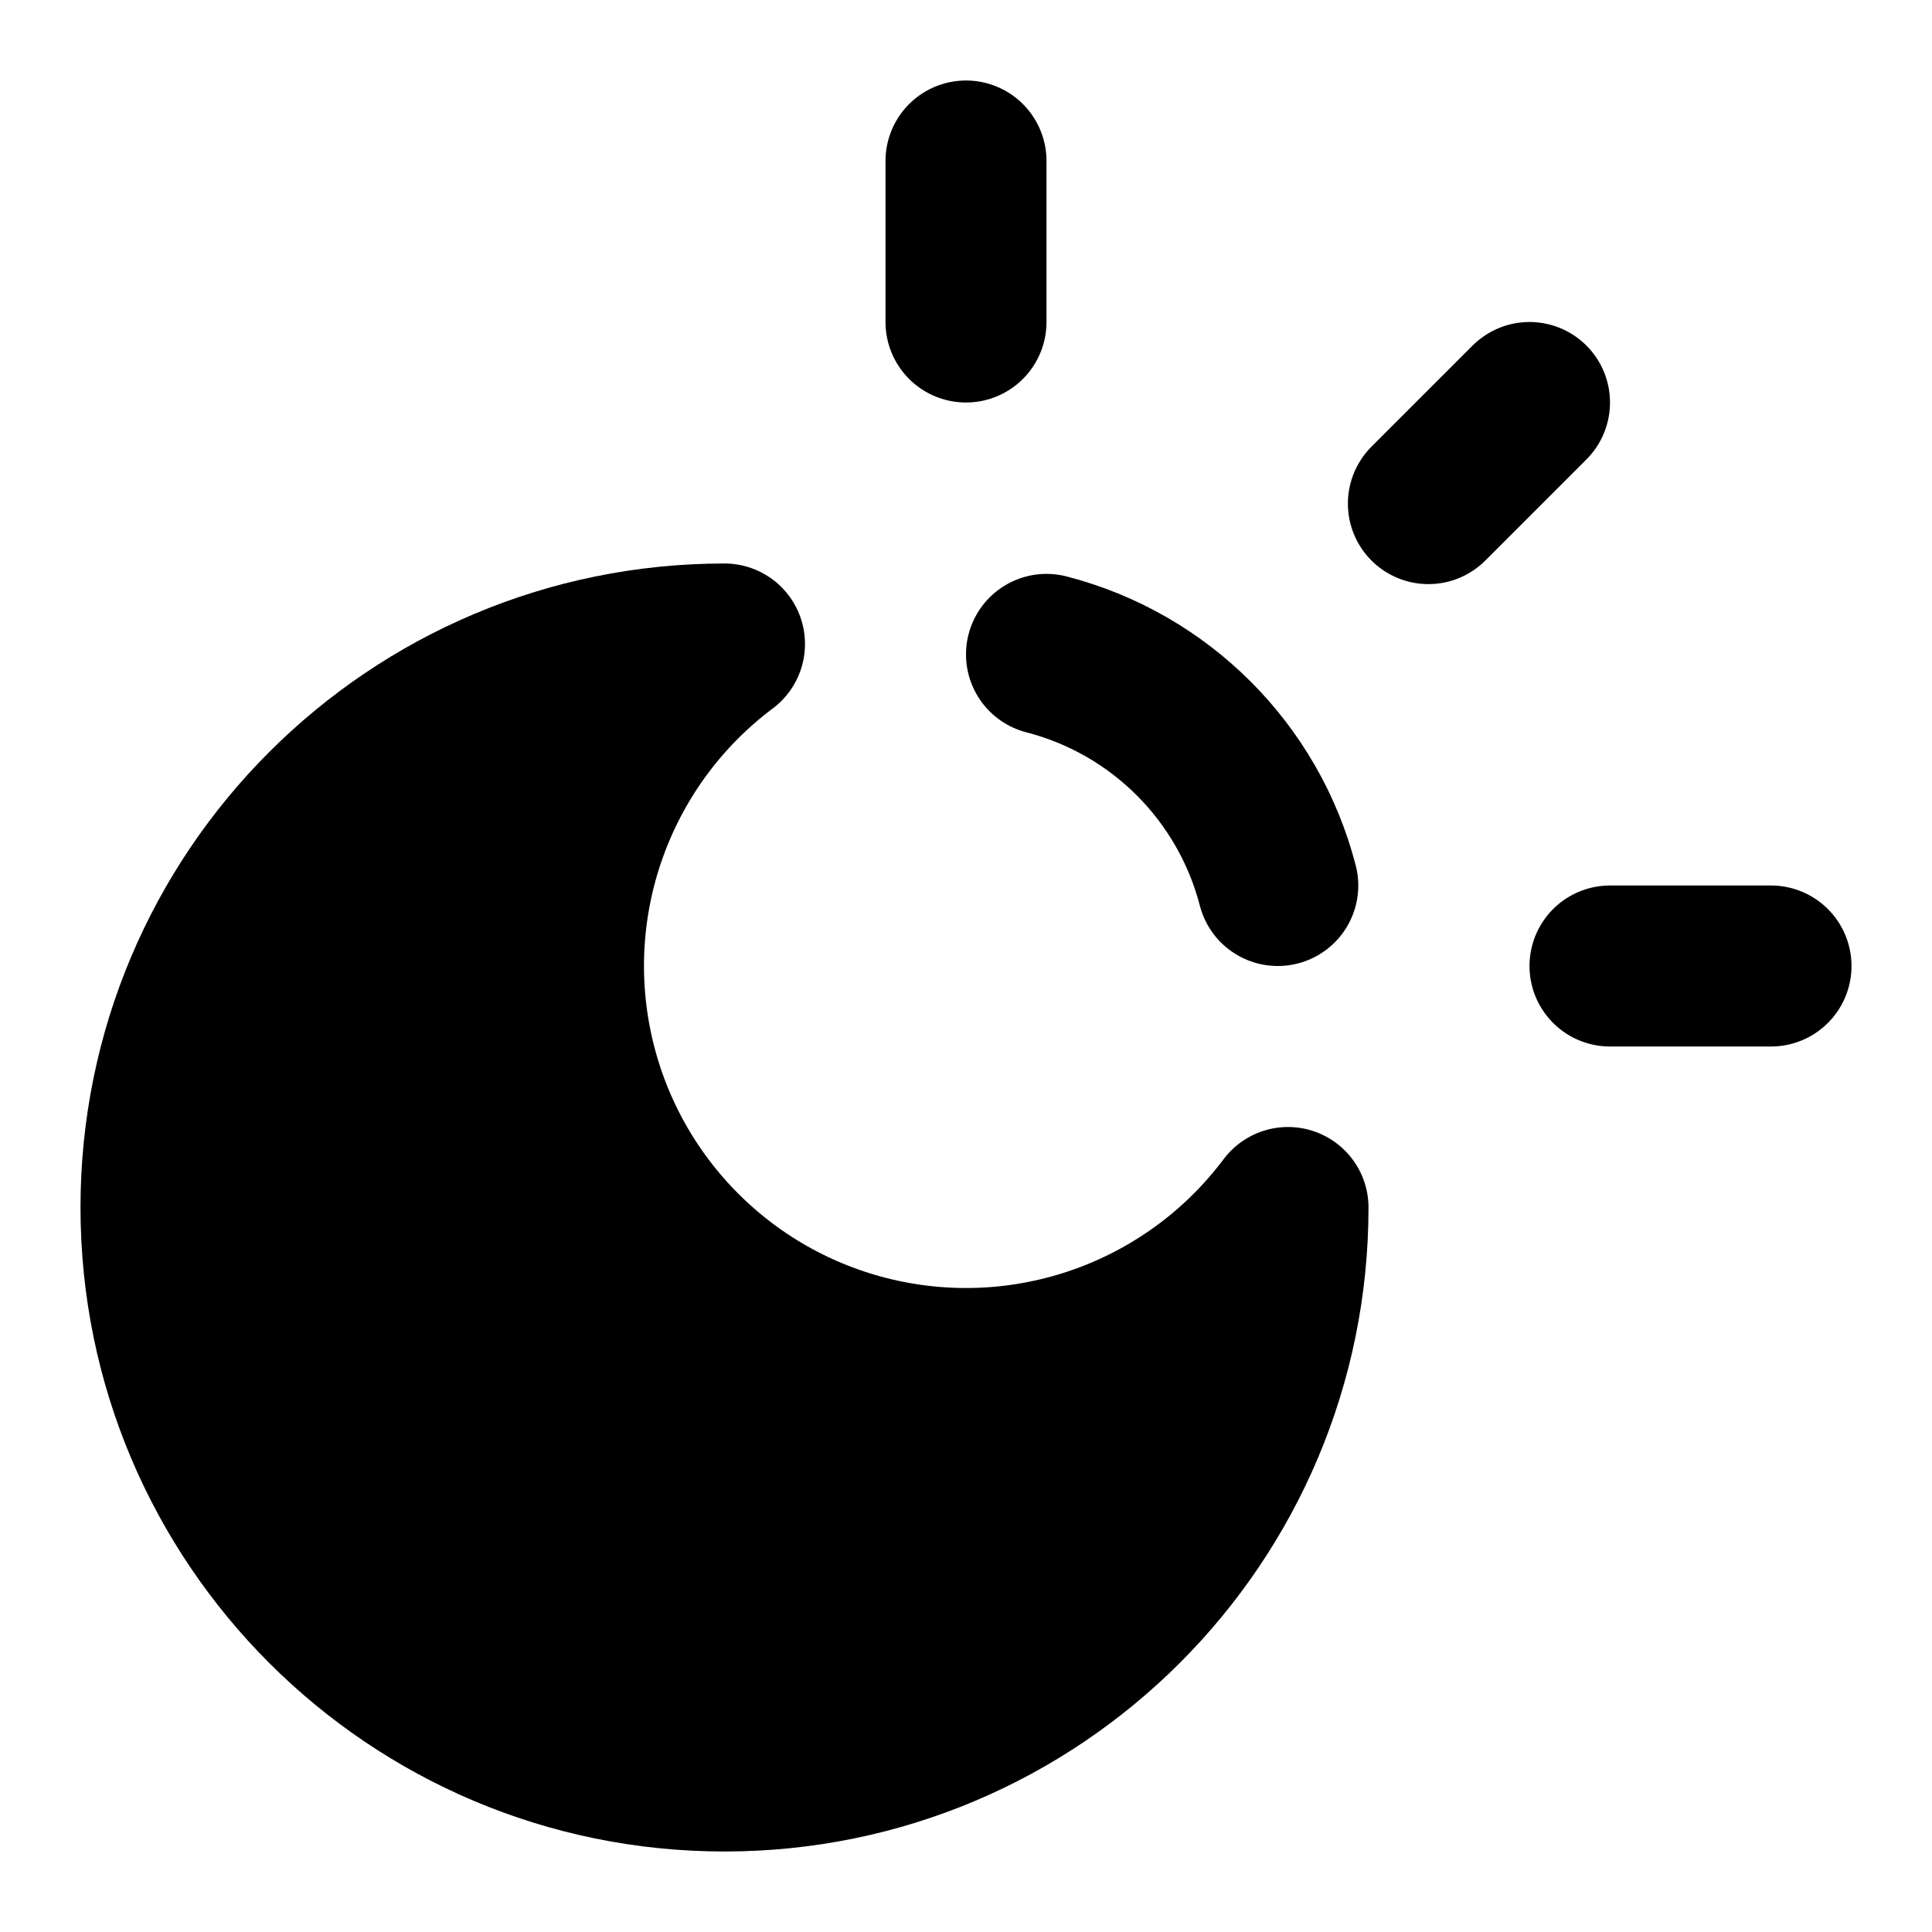
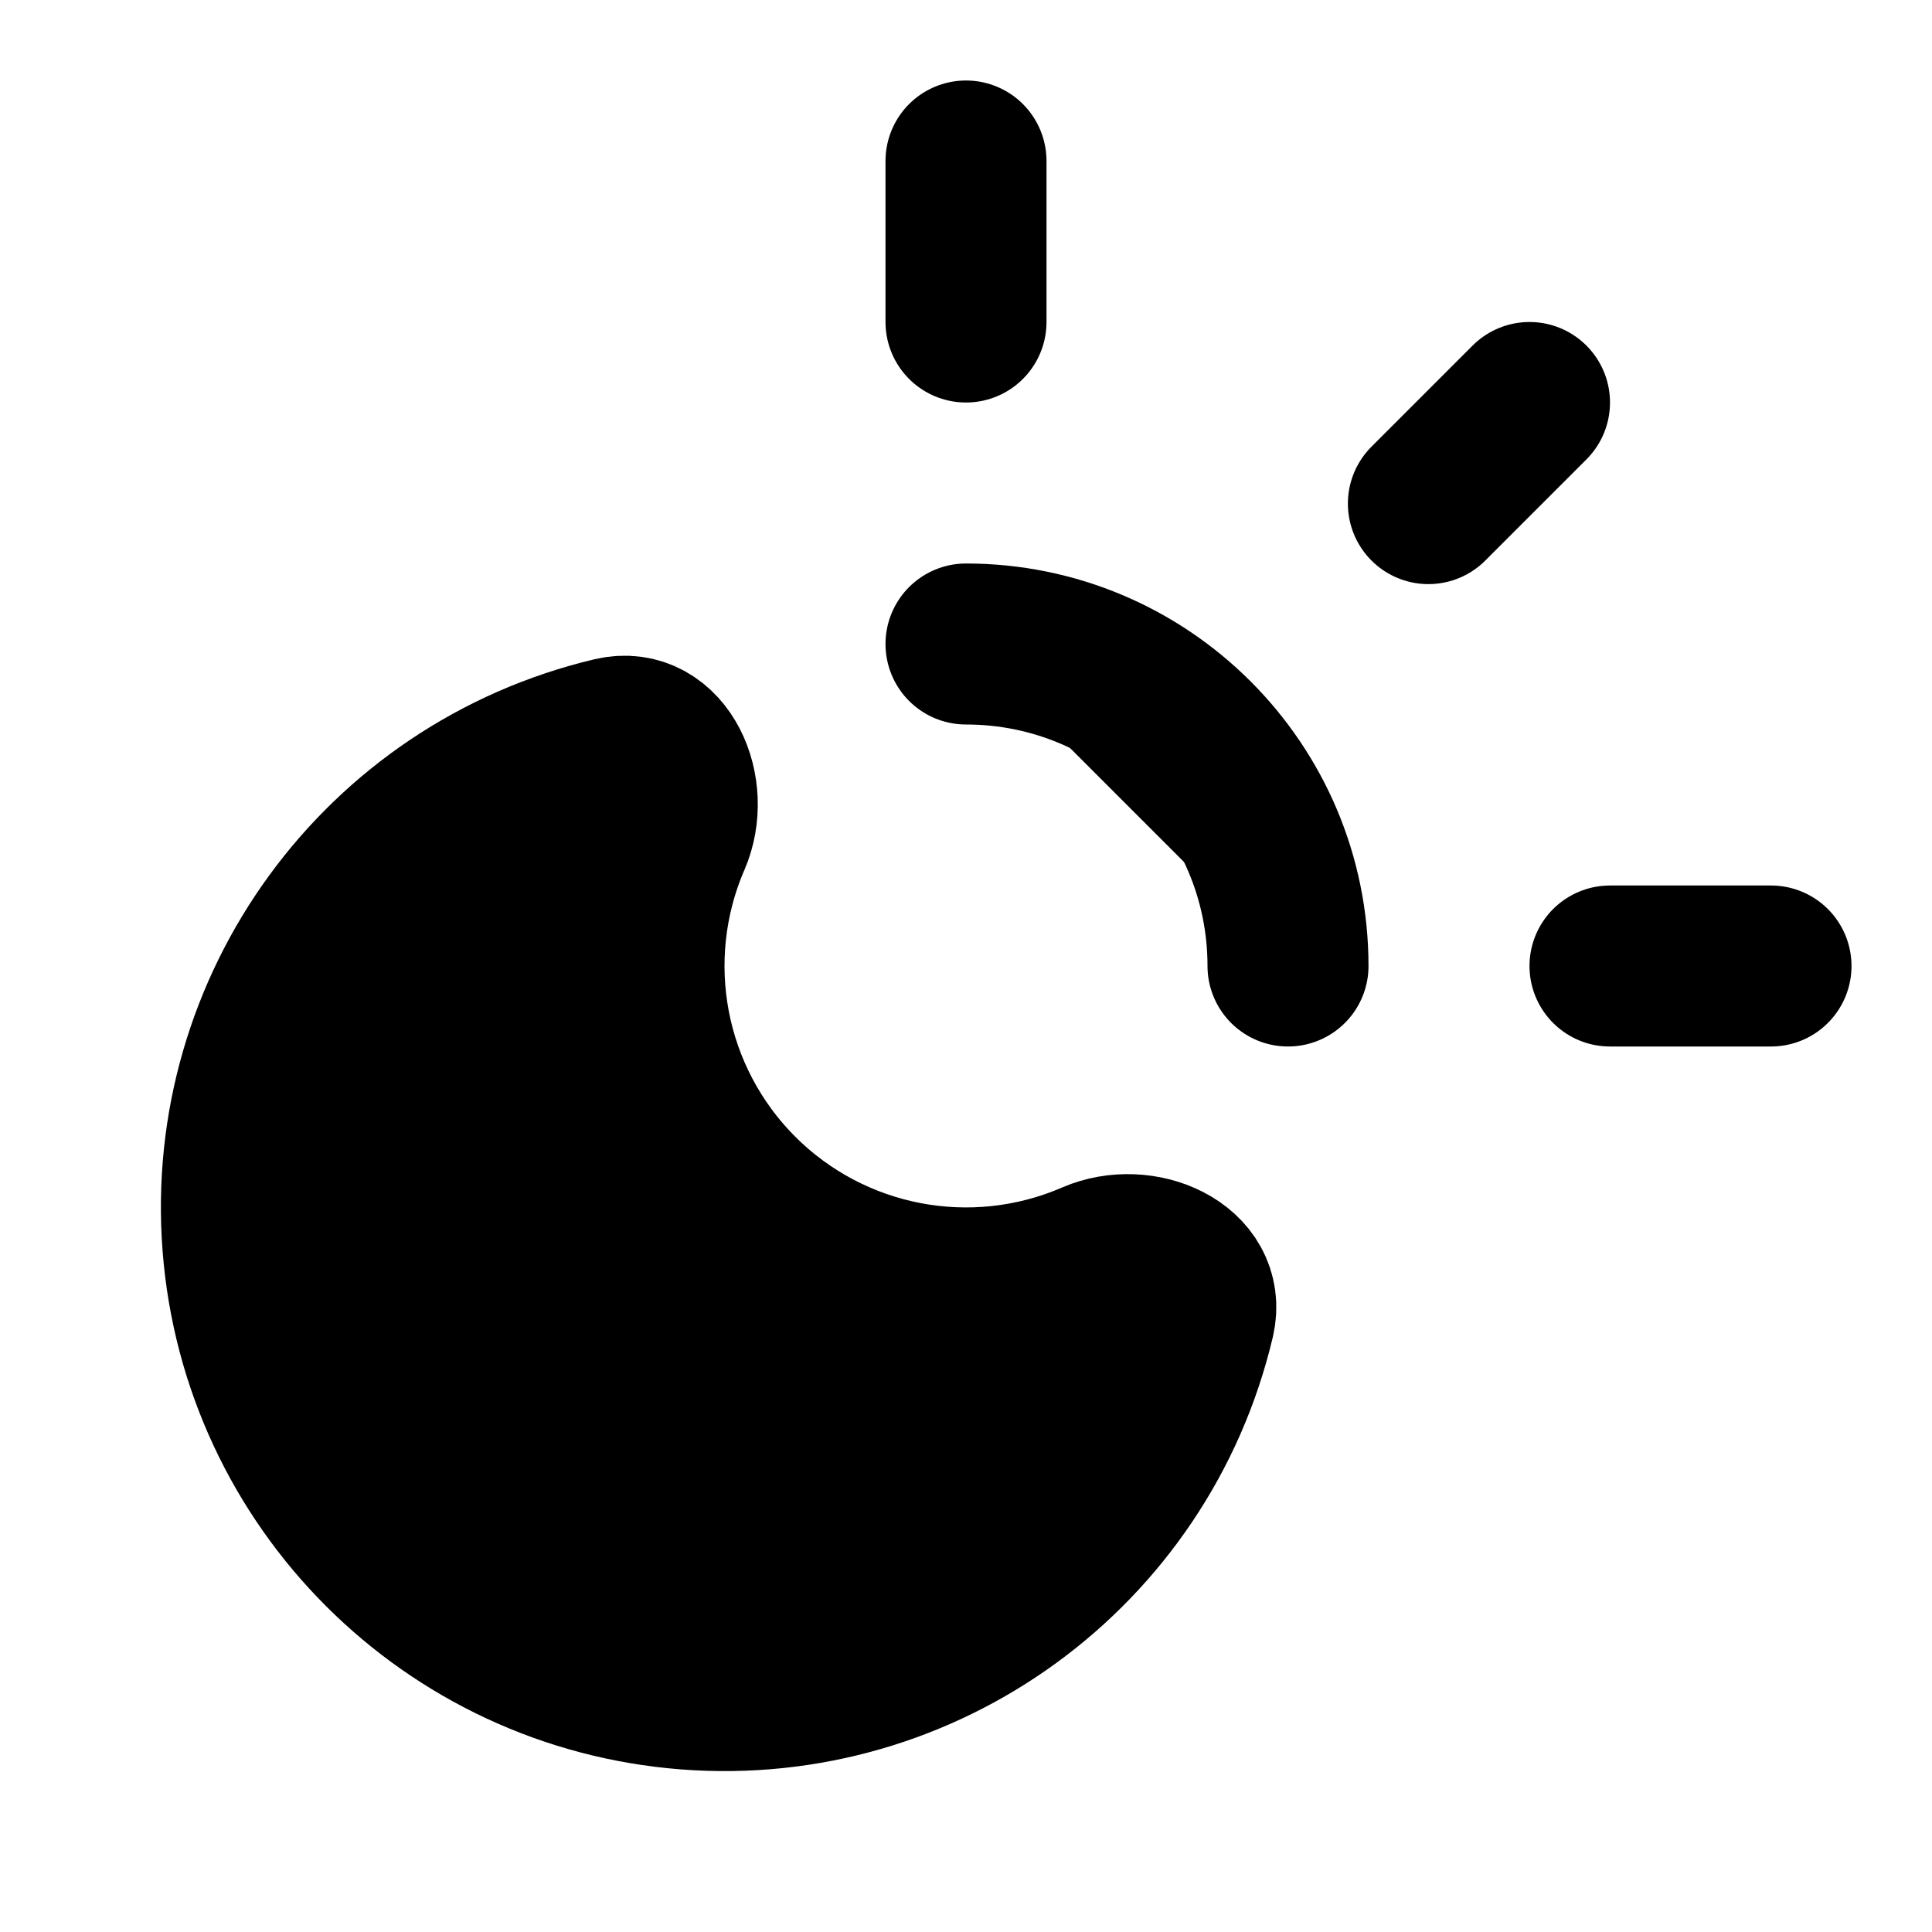
<svg xmlns="http://www.w3.org/2000/svg" width="24" height="24" viewBox="0 0 24 24" fill="currentColor" stroke="currentColor" stroke-width="2" stroke-linecap="round" stroke-linejoin="round">
  <path vector-effect="non-scaling-stroke" d="M12 2v2" />
-   <path vector-effect="non-scaling-stroke" d="M13 8.129A4 4 0 0 1 15.873 11" />
+   <path vector-effect="non-scaling-stroke" d="M14.837 16.385a6 6 0 1 1-7.223-7.222c.624-.147.97.66.715 1.248a4 4 0 0 0 5.26 5.259c.589-.255 1.396.09 1.248.715" />
+   <path vector-effect="non-scaling-stroke" d="M16 12a4 4 0 0 0-4-4" />
  <path vector-effect="non-scaling-stroke" d="m19 5-1.256 1.256" />
  <path vector-effect="non-scaling-stroke" d="M20 12h2" />
-   <path vector-effect="non-scaling-stroke" d="M9 8a5 5 0 1 0 7 7 7 7 0 1 1-7-7" />
</svg>
